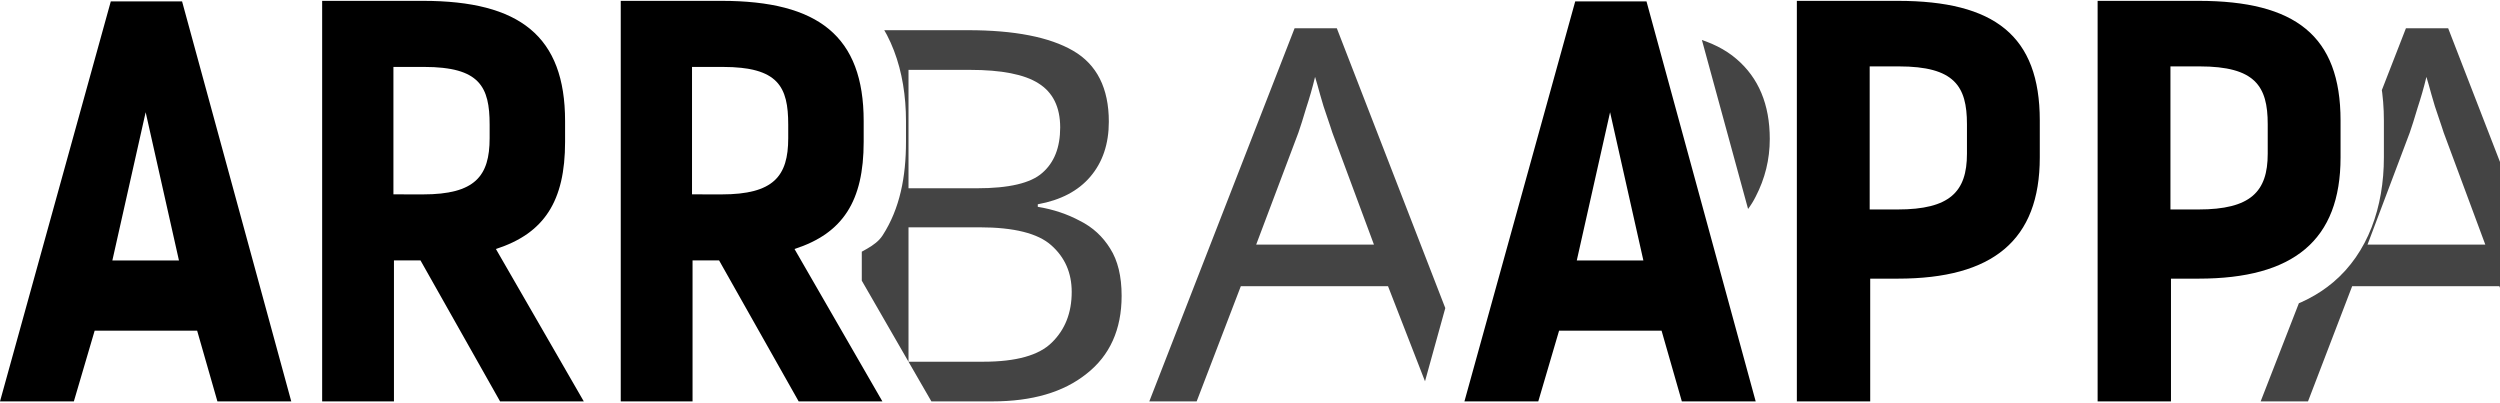
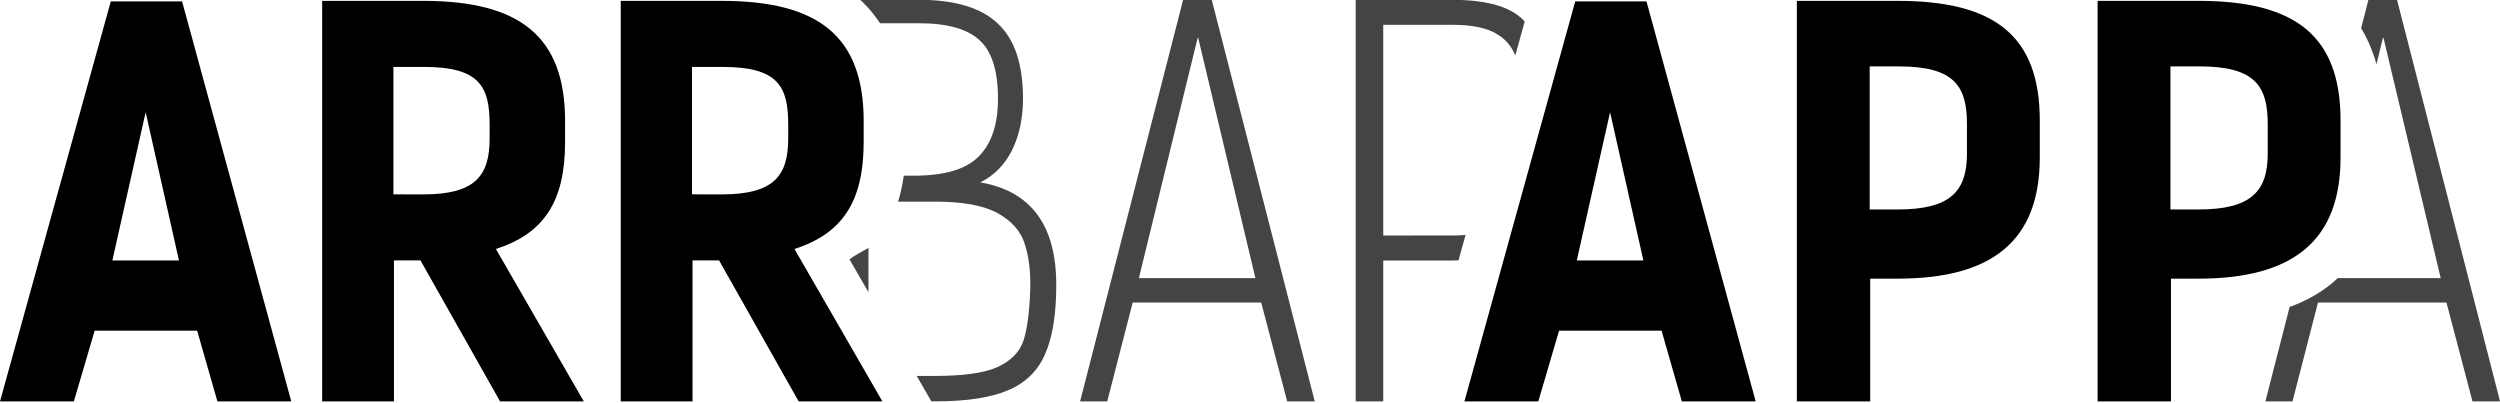
- <svg xmlns="http://www.w3.org/2000/svg" height="9.83mm" width="61.036mm" version="1.1" viewBox="0 0 61.036 9.83">
-   <defs>
+ <svg xmlns="http://www.w3.org/2000/svg" height="9.83mm" width="61.036mm" version="1.1" viewBox="0 0 61.036 9.83" id="svg46">
+   <defs id="defs8">
    <clipPath id="clipPath6792" clipPathUnits="userSpaceOnUse">
-       <path style="paint-order:stroke markers fill" d="m52.421 83.16h40.868v10.158h-40.868zm-6.221-0.816v11.895h3.869v-1.619l0.914 1.619h4.496l-0.916-1.586-1.695-2.941c0.267-0.206 0.624-0.3 0.809-0.586 0.423-0.655 0.57-1.434 0.57-2.281v-0.508c0-1.223-0.374-2.349-1.228-3.059-0.855-0.71-1.987-0.934-3.297-0.934zm3.856 3.75c0.052 0.014 0.274 0.048 0.242 0.016-0.072-0.074-0.008-0.057-0.008 0.314v0.33c0 0.328-0.045 0.3 0.006 0.254 0.021-0.019-0.187 0.01-0.24 0.025zm32.227-3.75v11.895h3.908v-3.043c1.133-0.051 2.145-0.285 2.902-0.926 0.848-0.717 1.236-1.836 1.236-3.045v-0.902c0-1.223-0.376-2.346-1.232-3.053-0.856-0.706-1.985-0.926-3.293-0.926zm3.894 3.752c0.059 0.017 0.285 0.048 0.262 0.025-0.054-0.052-0.004-0.057-0.004 0.291v0.723c0 0.304-0.028 0.249 0.006 0.221 0.014-0.012-0.201 0.015-0.264 0.033zm-16.395-3.74-3.293 11.883h3.988l0.508-1.727h0.912l0.496 1.727h3.986l-3.247-11.884h-0.807zm1.609 2.117h0.127l0.387 1.414h-0.906z" />
+       <path style="paint-order:stroke markers fill" d="m52.421 83.16h40.868v10.158h-40.868zm-6.221-0.816v11.895h3.869v-1.619l0.914 1.619h4.496l-0.916-1.586-1.695-2.941c0.267-0.206 0.624-0.3 0.809-0.586 0.423-0.655 0.57-1.434 0.57-2.281v-0.508c0-1.223-0.374-2.349-1.228-3.059-0.855-0.71-1.987-0.934-3.297-0.934zm3.856 3.75c0.052 0.014 0.274 0.048 0.242 0.016-0.072-0.074-0.008-0.057-0.008 0.314v0.33c0 0.328-0.045 0.3 0.006 0.254 0.021-0.019-0.187 0.01-0.24 0.025zm32.227-3.75v11.895h3.908v-3.043c1.133-0.051 2.145-0.285 2.902-0.926 0.848-0.717 1.236-1.836 1.236-3.045v-0.902c0-1.223-0.376-2.346-1.232-3.053-0.856-0.706-1.985-0.926-3.293-0.926zm3.894 3.752c0.059 0.017 0.285 0.048 0.262 0.025-0.054-0.052-0.004-0.057-0.004 0.291v0.723c0 0.304-0.028 0.249 0.006 0.221 0.014-0.012-0.201 0.015-0.264 0.033zm-16.395-3.74-3.293 11.883h3.988l0.508-1.727h0.912l0.496 1.727h3.986l-3.247-11.884h-0.807zm1.609 2.117h0.127l0.387 1.414h-0.906z" id="path2" />
    </clipPath>
    <clipPath id="clipPath6796" clipPathUnits="userSpaceOnUse">
-       <path style="paint-order:stroke markers fill" d="m52.421 83.16h40.868v10.158h-40.868zm-6.221-0.816v11.895h3.869v-1.619l0.914 1.619h4.496l-0.916-1.586-1.695-2.941c0.267-0.206 0.624-0.3 0.809-0.586 0.423-0.655 0.57-1.434 0.57-2.281v-0.508c0-1.223-0.374-2.349-1.228-3.059-0.855-0.71-1.987-0.934-3.297-0.934zm3.856 3.75c0.052 0.014 0.274 0.048 0.242 0.016-0.072-0.074-0.008-0.057-0.008 0.314v0.33c0 0.328-0.045 0.3 0.006 0.254 0.021-0.019-0.187 0.01-0.24 0.025zm32.227-3.75v11.895h3.908v-3.043c1.133-0.051 2.145-0.285 2.902-0.926 0.848-0.717 1.236-1.836 1.236-3.045v-0.902c0-1.223-0.376-2.346-1.232-3.053-0.856-0.706-1.985-0.926-3.293-0.926zm3.894 3.752c0.059 0.017 0.285 0.048 0.262 0.025-0.054-0.052-0.004-0.057-0.004 0.291v0.723c0 0.304-0.028 0.249 0.006 0.221 0.014-0.012-0.201 0.015-0.264 0.033zm-16.395-3.74-3.293 11.883h3.988l0.508-1.727h0.912l0.496 1.727h3.986l-3.247-11.884h-0.807zm1.609 2.117h0.127l0.387 1.414h-0.906z" />
+       <path style="paint-order:stroke markers fill" d="m52.421 83.16h40.868v10.158h-40.868zm-6.221-0.816v11.895h3.869v-1.619l0.914 1.619h4.496l-0.916-1.586-1.695-2.941c0.267-0.206 0.624-0.3 0.809-0.586 0.423-0.655 0.57-1.434 0.57-2.281v-0.508c0-1.223-0.374-2.349-1.228-3.059-0.855-0.71-1.987-0.934-3.297-0.934zm3.856 3.75c0.052 0.014 0.274 0.048 0.242 0.016-0.072-0.074-0.008-0.057-0.008 0.314v0.33c0 0.328-0.045 0.3 0.006 0.254 0.021-0.019-0.187 0.01-0.24 0.025zm32.227-3.75v11.895h3.908v-3.043c1.133-0.051 2.145-0.285 2.902-0.926 0.848-0.717 1.236-1.836 1.236-3.045v-0.902c0-1.223-0.376-2.346-1.232-3.053-0.856-0.706-1.985-0.926-3.293-0.926zm3.894 3.752c0.059 0.017 0.285 0.048 0.262 0.025-0.054-0.052-0.004-0.057-0.004 0.291v0.723c0 0.304-0.028 0.249 0.006 0.221 0.014-0.012-0.201 0.015-0.264 0.033zm-16.395-3.74-3.293 11.883h3.988l0.508-1.727h0.912l0.496 1.727h3.986l-3.247-11.884h-0.807zm1.609 2.117h0.127l0.387 1.414h-0.906z" id="path5" />
    </clipPath>
  </defs>
-   <g transform="translate(-.053882 -287.17)">
-     <g transform="translate(-32.074 203.79)">
-       <g font-size="10.583px" font-family="sans-serif" fill="#444444">
-         <text style="word-spacing:0px;letter-spacing:0px" clip-path="url(#clipPath6792)" xml:space="preserve" line-height="125%" y="93.18" x="87.322">
-           <tspan font-family="'Kelson Sans'" font-weight="300" font-size="12.7px" y="93.18" x="87.322" stroke-width=".265px" fill="#444444">A</tspan>
-         </text>
-         <text style="word-spacing:0px;letter-spacing:0px" clip-path="url(#clipPath6796)" xml:space="preserve" line-height="125%" y="93.18" x="51.934">
-           <tspan font-family="'Kelson Sans'" font-weight="300" font-size="12.7px" y="93.18" x="51.934" stroke-width=".265px" fill="#444444">BAP</tspan>
-         </text>
+   <g transform="translate(-.053882 -287.17)" id="g42">
+     <g transform="translate(-32.074 203.79)" id="g40">
+       <g font-size="10.583px" font-family="sans-serif" fill="#444444" id="g20">
+         <g aria-label="A" clip-path="url(#clipPath6792)" style="line-height:125%;letter-spacing:0px;word-spacing:0px" id="text14">
+           <path d="m 87.436,93.18 2.515,-9.804 h 0.699 l 2.515,9.804 h -0.673 l -0.635,-2.413 h -3.137 l -0.622,2.413 z m 1.435,-3.01 h 2.845 l -1.397,-5.867 h -0.013 z" style="font-style:normal;font-variant:normal;font-weight:100;font-stretch:normal;font-size:12.7px;font-family:'Kelson Sans';-inkscape-font-specification:'Kelson Sans Thin';fill:#444444;stroke-width:0.265px" id="path57" />
+         </g>
+         <g aria-label="BAP" clip-path="url(#clipPath6796)" style="line-height:125%;letter-spacing:0px;word-spacing:0px" id="text18">
+           <path d="m 54.576,83.376 q 1.308,0 1.918,0.584 0.61,0.572 0.61,1.829 0,0.711 -0.267,1.257 -0.267,0.533 -0.775,0.787 1.854,0.318 1.854,2.502 0,1.067 -0.267,1.676 -0.254,0.61 -0.889,0.889 -0.635,0.279 -1.803,0.279 h -2.261 l 0.013,-9.804 z m -1.245,4.293 h 1.168 q 1.092,-0.013 1.537,-0.483 0.457,-0.47 0.457,-1.397 0,-1.016 -0.445,-1.422 -0.445,-0.419 -1.473,-0.419 h -1.232 z m 1.626,4.889 q 1.041,0 1.524,-0.216 0.495,-0.229 0.635,-0.648 0.14,-0.432 0.165,-1.27 0.013,-0.66 -0.14,-1.105 -0.152,-0.457 -0.66,-0.737 -0.508,-0.279 -1.524,-0.279 h -1.626 v 4.255 z" style="font-style:normal;font-variant:normal;font-weight:100;font-stretch:normal;font-size:12.7px;font-family:'Kelson Sans';-inkscape-font-specification:'Kelson Sans Thin';fill:#444444;stroke-width:0.265px" id="path50" />
+           <path d="m 58.498,93.18 2.515,-9.804 h 0.699 l 2.515,9.804 h -0.673 l -0.635,-2.413 h -3.137 l -0.622,2.413 z m 1.435,-3.01 h 2.845 l -1.397,-5.867 h -0.013 z" style="font-style:normal;font-variant:normal;font-weight:100;font-stretch:normal;font-size:12.7px;font-family:'Kelson Sans';-inkscape-font-specification:'Kelson Sans Thin';fill:#444444;stroke-width:0.265px" id="path52" />
+           <path d="m 65.899,93.18 h -0.673 v -9.804 h 2.362 q 0.851,0 1.346,0.229 0.508,0.229 0.749,0.826 0.254,0.584 0.254,1.689 v 0.851 q 0,1.054 -0.254,1.664 -0.241,0.597 -0.762,0.851 -0.508,0.254 -1.333,0.254 h -1.689 z m 1.689,-4.051 q 0.686,0 1.054,-0.203 0.368,-0.216 0.508,-0.673 0.152,-0.457 0.152,-1.27 v -0.8 q 0,-0.838 -0.127,-1.295 -0.127,-0.457 -0.495,-0.673 -0.368,-0.229 -1.092,-0.229 h -1.689 v 5.144 z" style="font-style:normal;font-variant:normal;font-weight:100;font-stretch:normal;font-size:12.7px;font-family:'Kelson Sans';-inkscape-font-specification:'Kelson Sans Thin';fill:#444444;stroke-width:0.265px" id="path54" />
+         </g>
      </g>
-       <g>
-         <g aria-label="APP" style="paint-order:stroke markers fill">
-           <path style="paint-order:stroke markers fill" d="m72.326 83.414h-1.74l-2.705 9.766h1.803l0.508-1.727h2.502l0.495 1.727h1.803zm-1.702 6.325 0.813-3.619 0.813 3.619z" />
-           <path style="paint-order:stroke markers fill" d="m75.997 83.401v9.779h1.791v-2.997h0.673c2.324 0 3.467-0.94 3.467-2.959v-0.902c0-2.07-1.105-2.921-3.467-2.921zm1.778 5.093v-3.493h0.711c1.359 0 1.664 0.483 1.664 1.41v0.724c0 0.927-0.419 1.359-1.689 1.359z" />
-           <path style="paint-order:stroke markers fill" d="m83.34 83.401v9.779h1.791v-2.997h0.673c2.324 0 3.467-0.94 3.467-2.959v-0.902c0-2.07-1.105-2.921-3.467-2.921zm1.778 5.093v-3.493h0.711c1.359 0 1.664 0.483 1.664 1.41v0.724c0 0.927-0.419 1.359-1.689 1.359z" />
+       <g id="g38">
+         <g aria-label="APP" style="paint-order:stroke markers fill" id="g28">
+           <path style="paint-order:stroke markers fill" d="m72.326 83.414h-1.74l-2.705 9.766h1.803l0.508-1.727h2.502l0.495 1.727h1.803zm-1.702 6.325 0.813-3.619 0.813 3.619z" id="path22" />
+           <path style="paint-order:stroke markers fill" d="m75.997 83.401v9.779h1.791v-2.997h0.673c2.324 0 3.467-0.94 3.467-2.959v-0.902c0-2.07-1.105-2.921-3.467-2.921zm1.778 5.093v-3.493h0.711c1.359 0 1.664 0.483 1.664 1.41v0.724c0 0.927-0.419 1.359-1.689 1.359z" id="path24" />
+           <path style="paint-order:stroke markers fill" d="m83.34 83.401v9.779h1.791v-2.997h0.673c2.324 0 3.467-0.94 3.467-2.959v-0.902c0-2.07-1.105-2.921-3.467-2.921zm1.778 5.093v-3.493h0.711c1.359 0 1.664 0.483 1.664 1.41v0.724c0 0.927-0.419 1.359-1.689 1.359z" id="path26" />
        </g>
-         <g aria-label="ARR" style="paint-order:stroke markers fill">
-           <path style="paint-order:stroke markers fill" d="m36.573 83.414h-1.74l-2.705 9.766h1.803l0.508-1.727h2.502l0.495 1.727h1.803zm-1.702 6.325 0.813-3.619 0.813 3.619z" />
-           <path style="paint-order:stroke markers fill" d="m46.381 93.18-2.146-3.721c1.181-0.381 1.689-1.168 1.689-2.616v-0.508c0-2.07-1.105-2.934-3.467-2.934h-2.464v9.779h1.753v-3.442h0.648l1.943 3.442zm-4.648-5.055v-3.111h0.749c1.359 0 1.6 0.483 1.6 1.41v0.33c0 0.927-0.356 1.372-1.626 1.372z" />
-           <path style="paint-order:stroke markers fill" d="m53.671 93.18-2.146-3.721c1.181-0.381 1.689-1.168 1.689-2.616v-0.508c0-2.07-1.105-2.934-3.467-2.934h-2.464v9.779h1.753v-3.442h0.648l1.943 3.442zm-4.648-5.055v-3.111h0.749c1.359 0 1.6 0.483 1.6 1.41v0.33c0 0.927-0.356 1.372-1.626 1.372z" />
+         <g aria-label="ARR" style="paint-order:stroke markers fill" id="g36">
+           <path style="paint-order:stroke markers fill" d="m36.573 83.414h-1.74l-2.705 9.766h1.803l0.508-1.727h2.502l0.495 1.727h1.803zm-1.702 6.325 0.813-3.619 0.813 3.619z" id="path30" />
+           <path style="paint-order:stroke markers fill" d="m46.381 93.18-2.146-3.721c1.181-0.381 1.689-1.168 1.689-2.616v-0.508c0-2.07-1.105-2.934-3.467-2.934h-2.464v9.779h1.753v-3.442h0.648l1.943 3.442zm-4.648-5.055v-3.111h0.749c1.359 0 1.6 0.483 1.6 1.41v0.33c0 0.927-0.356 1.372-1.626 1.372z" id="path32" />
+           <path style="paint-order:stroke markers fill" d="m53.671 93.18-2.146-3.721c1.181-0.381 1.689-1.168 1.689-2.616v-0.508c0-2.07-1.105-2.934-3.467-2.934h-2.464v9.779h1.753v-3.442h0.648l1.943 3.442zm-4.648-5.055v-3.111h0.749c1.359 0 1.6 0.483 1.6 1.41v0.33c0 0.927-0.356 1.372-1.626 1.372z" id="path34" />
        </g>
      </g>
    </g>
  </g>
-   <g transform="translate(-.053882 -287.17)" />
+   <g transform="translate(-.053882 -287.17)" id="g44" />
</svg>
